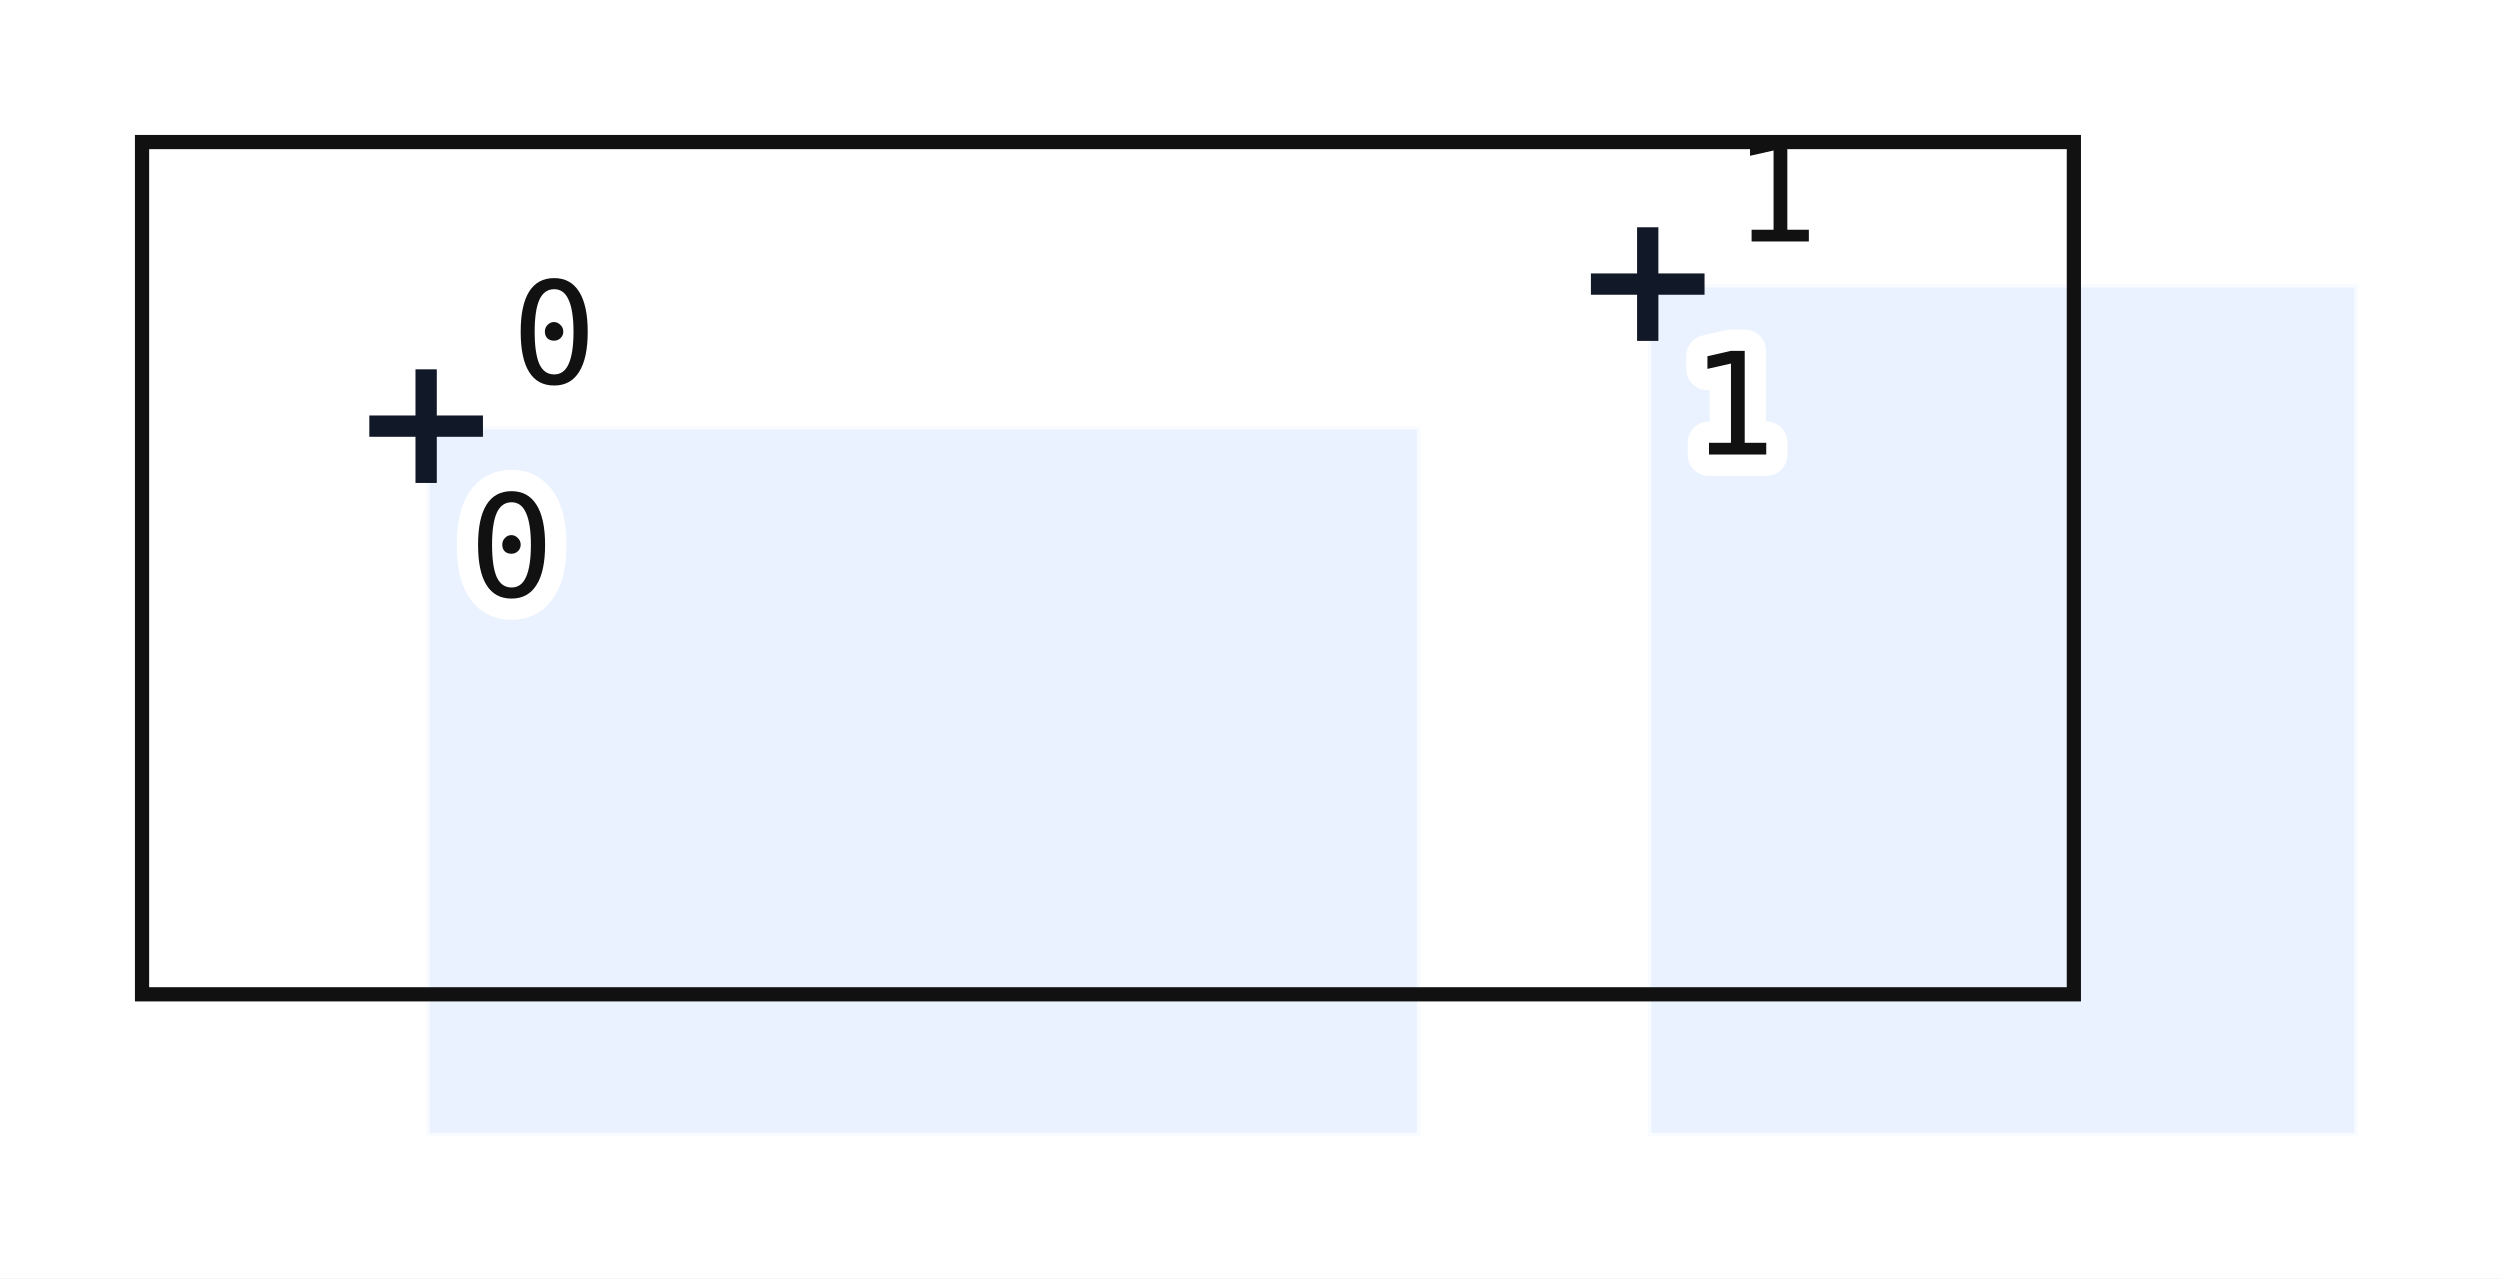
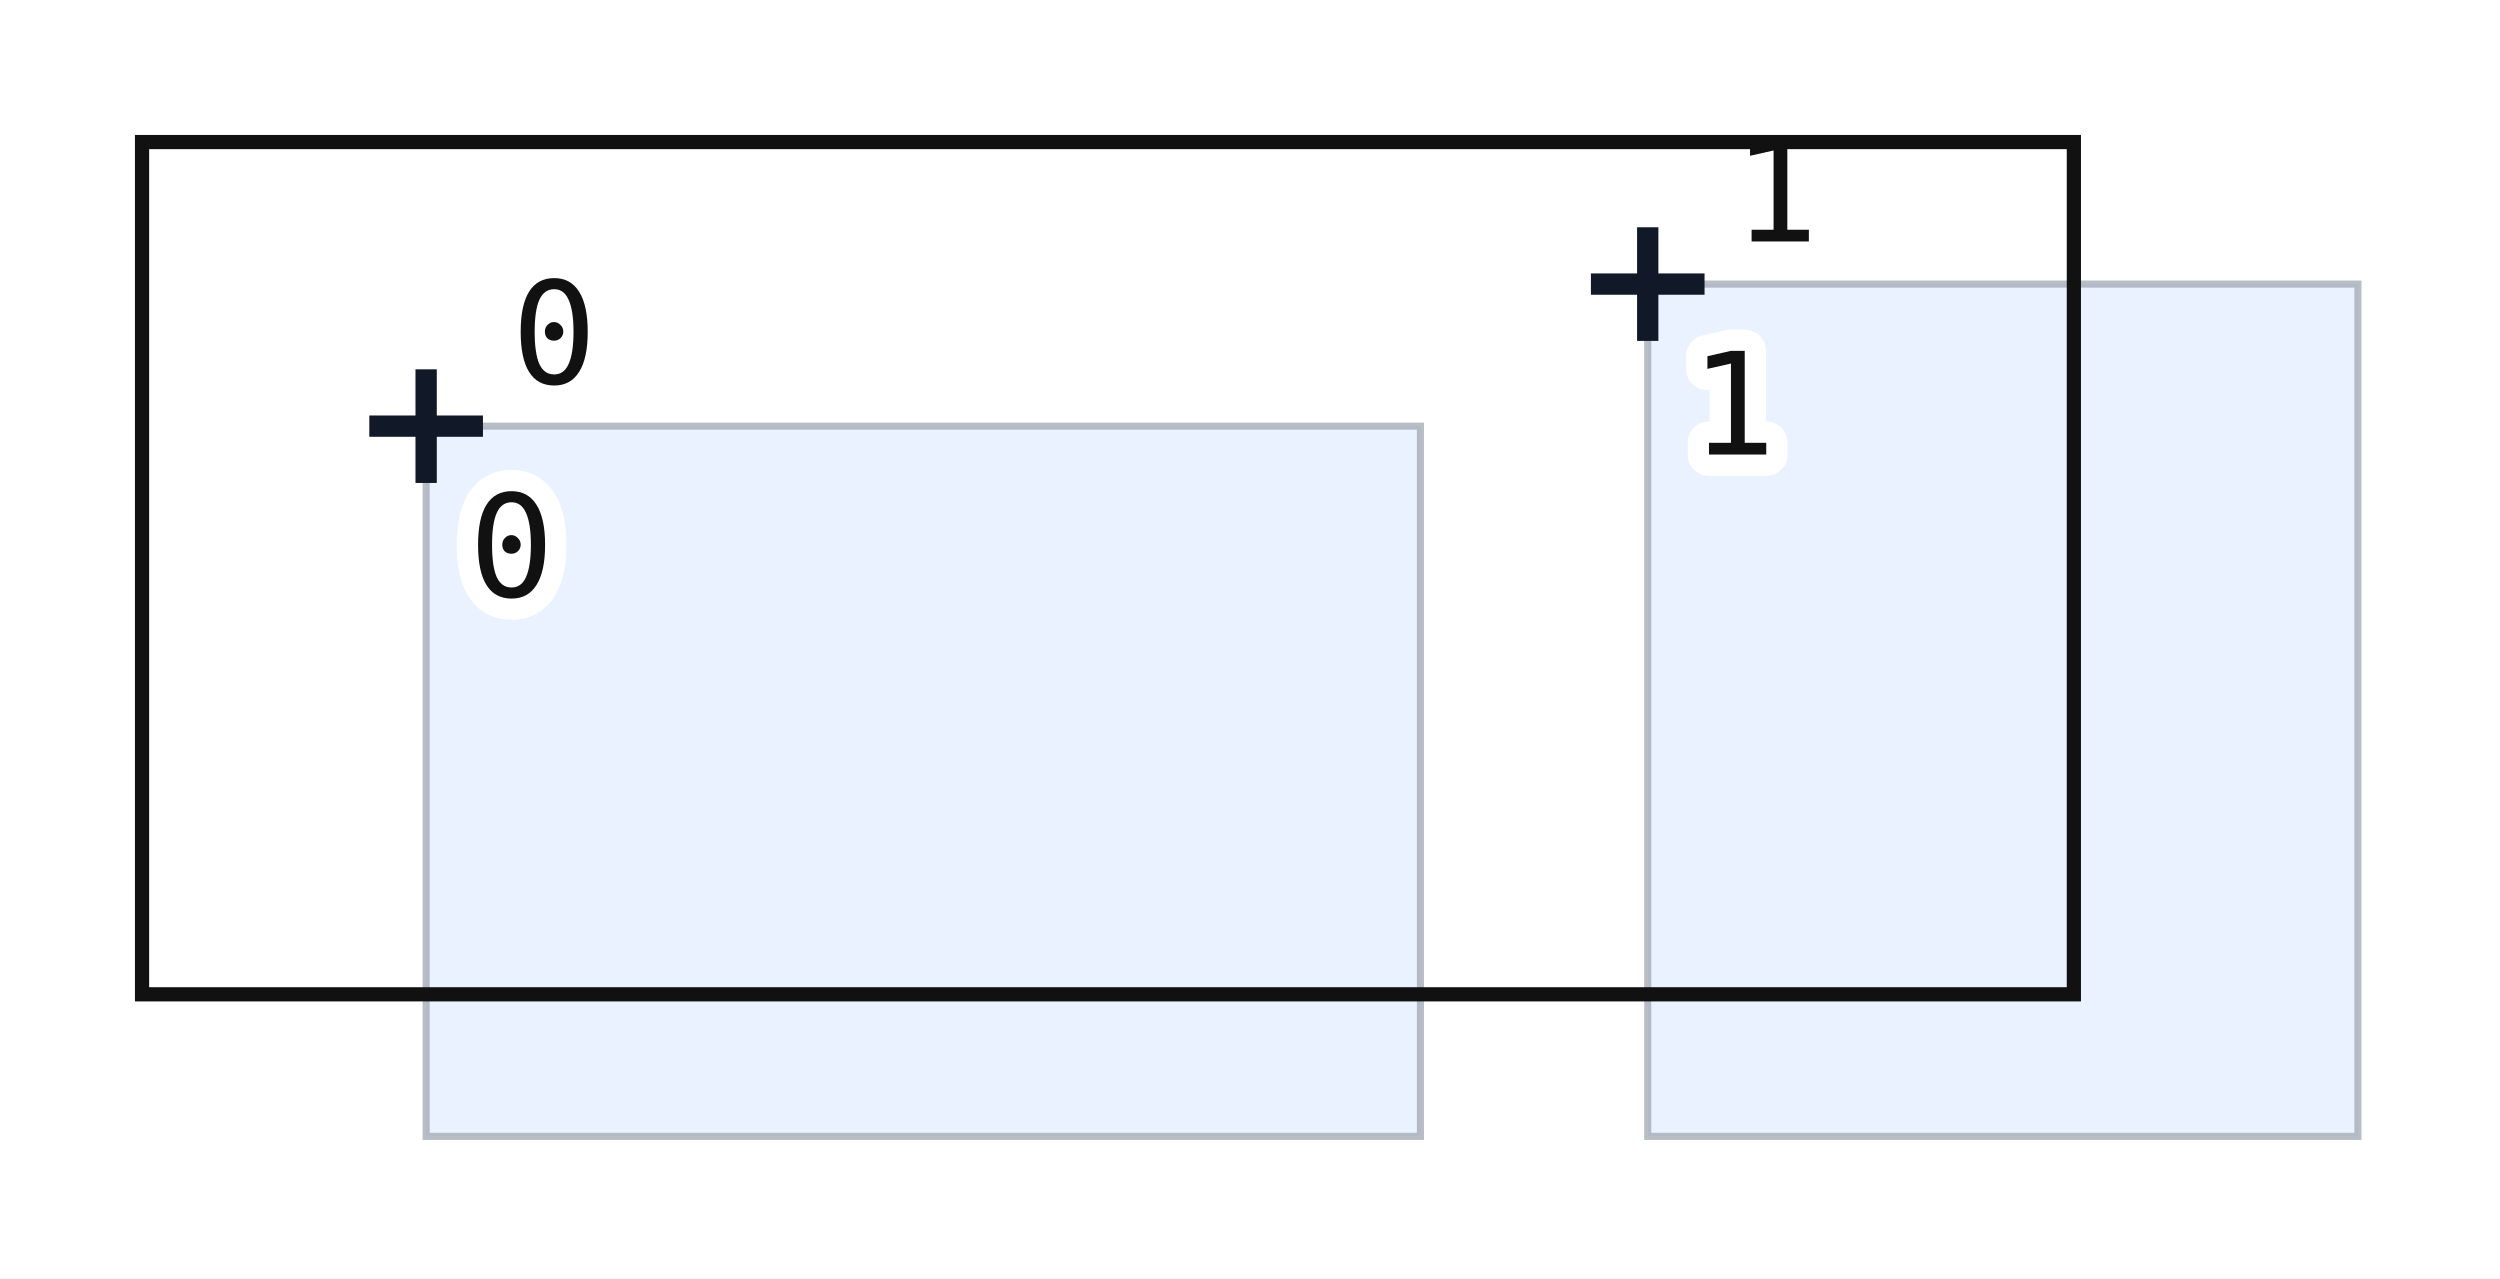
<svg xmlns="http://www.w3.org/2000/svg" viewBox="-10 -10 176 90" font-family="monospace" font-size="10">
  <rect x="-10" y="-10" width="176" height="90" fill="#ffffff" />
-   <rect x="20" y="20" width="70" height="50" fill="#dbeafe" fill-opacity="0.6" stroke="#ffffff" stroke-width="0.5" stroke-opacity="0.7" />
+   <rect x="20" y="20" width="70" height="50" fill="#dbeafe" fill-opacity="0.6" stroke="#9ca3af" stroke-width="0.5" stroke-opacity="0.7" />
  <text x="23" y="32" fill="#111111" stroke="#ffffff" stroke-width="3" stroke-linejoin="round" paint-order="stroke">0</text>
-   <rect x="106" y="10" width="50" height="60" fill="#dbeafe" fill-opacity="0.6" stroke="#ffffff" stroke-width="0.5" stroke-opacity="0.7" />
+   <rect x="106" y="10" width="50" height="60" fill="#dbeafe" fill-opacity="0.6" stroke="#9ca3af" stroke-width="0.5" stroke-opacity="0.7" />
  <text x="109" y="22" fill="#111111" stroke="#ffffff" stroke-width="3" stroke-linejoin="round" paint-order="stroke">1</text>
  <path d="M 16 20 L 24 20 M 20 16 L 20 24" stroke="#111827" stroke-width="1.5" />
  <text x="26" y="17" fill="#111111" stroke="#ffffff" stroke-width="3" stroke-linejoin="round" paint-order="stroke">0</text>
  <path d="M 102 10 L 110 10 M 106 6 L 106 14" stroke="#111827" stroke-width="1.5" />
  <text x="112" y="7" fill="#111111" stroke="#ffffff" stroke-width="3" stroke-linejoin="round" paint-order="stroke">1</text>
  <rect x="0" y="0" width="136" height="60" fill="none" stroke="#111111" stroke-width="1" />
</svg>
